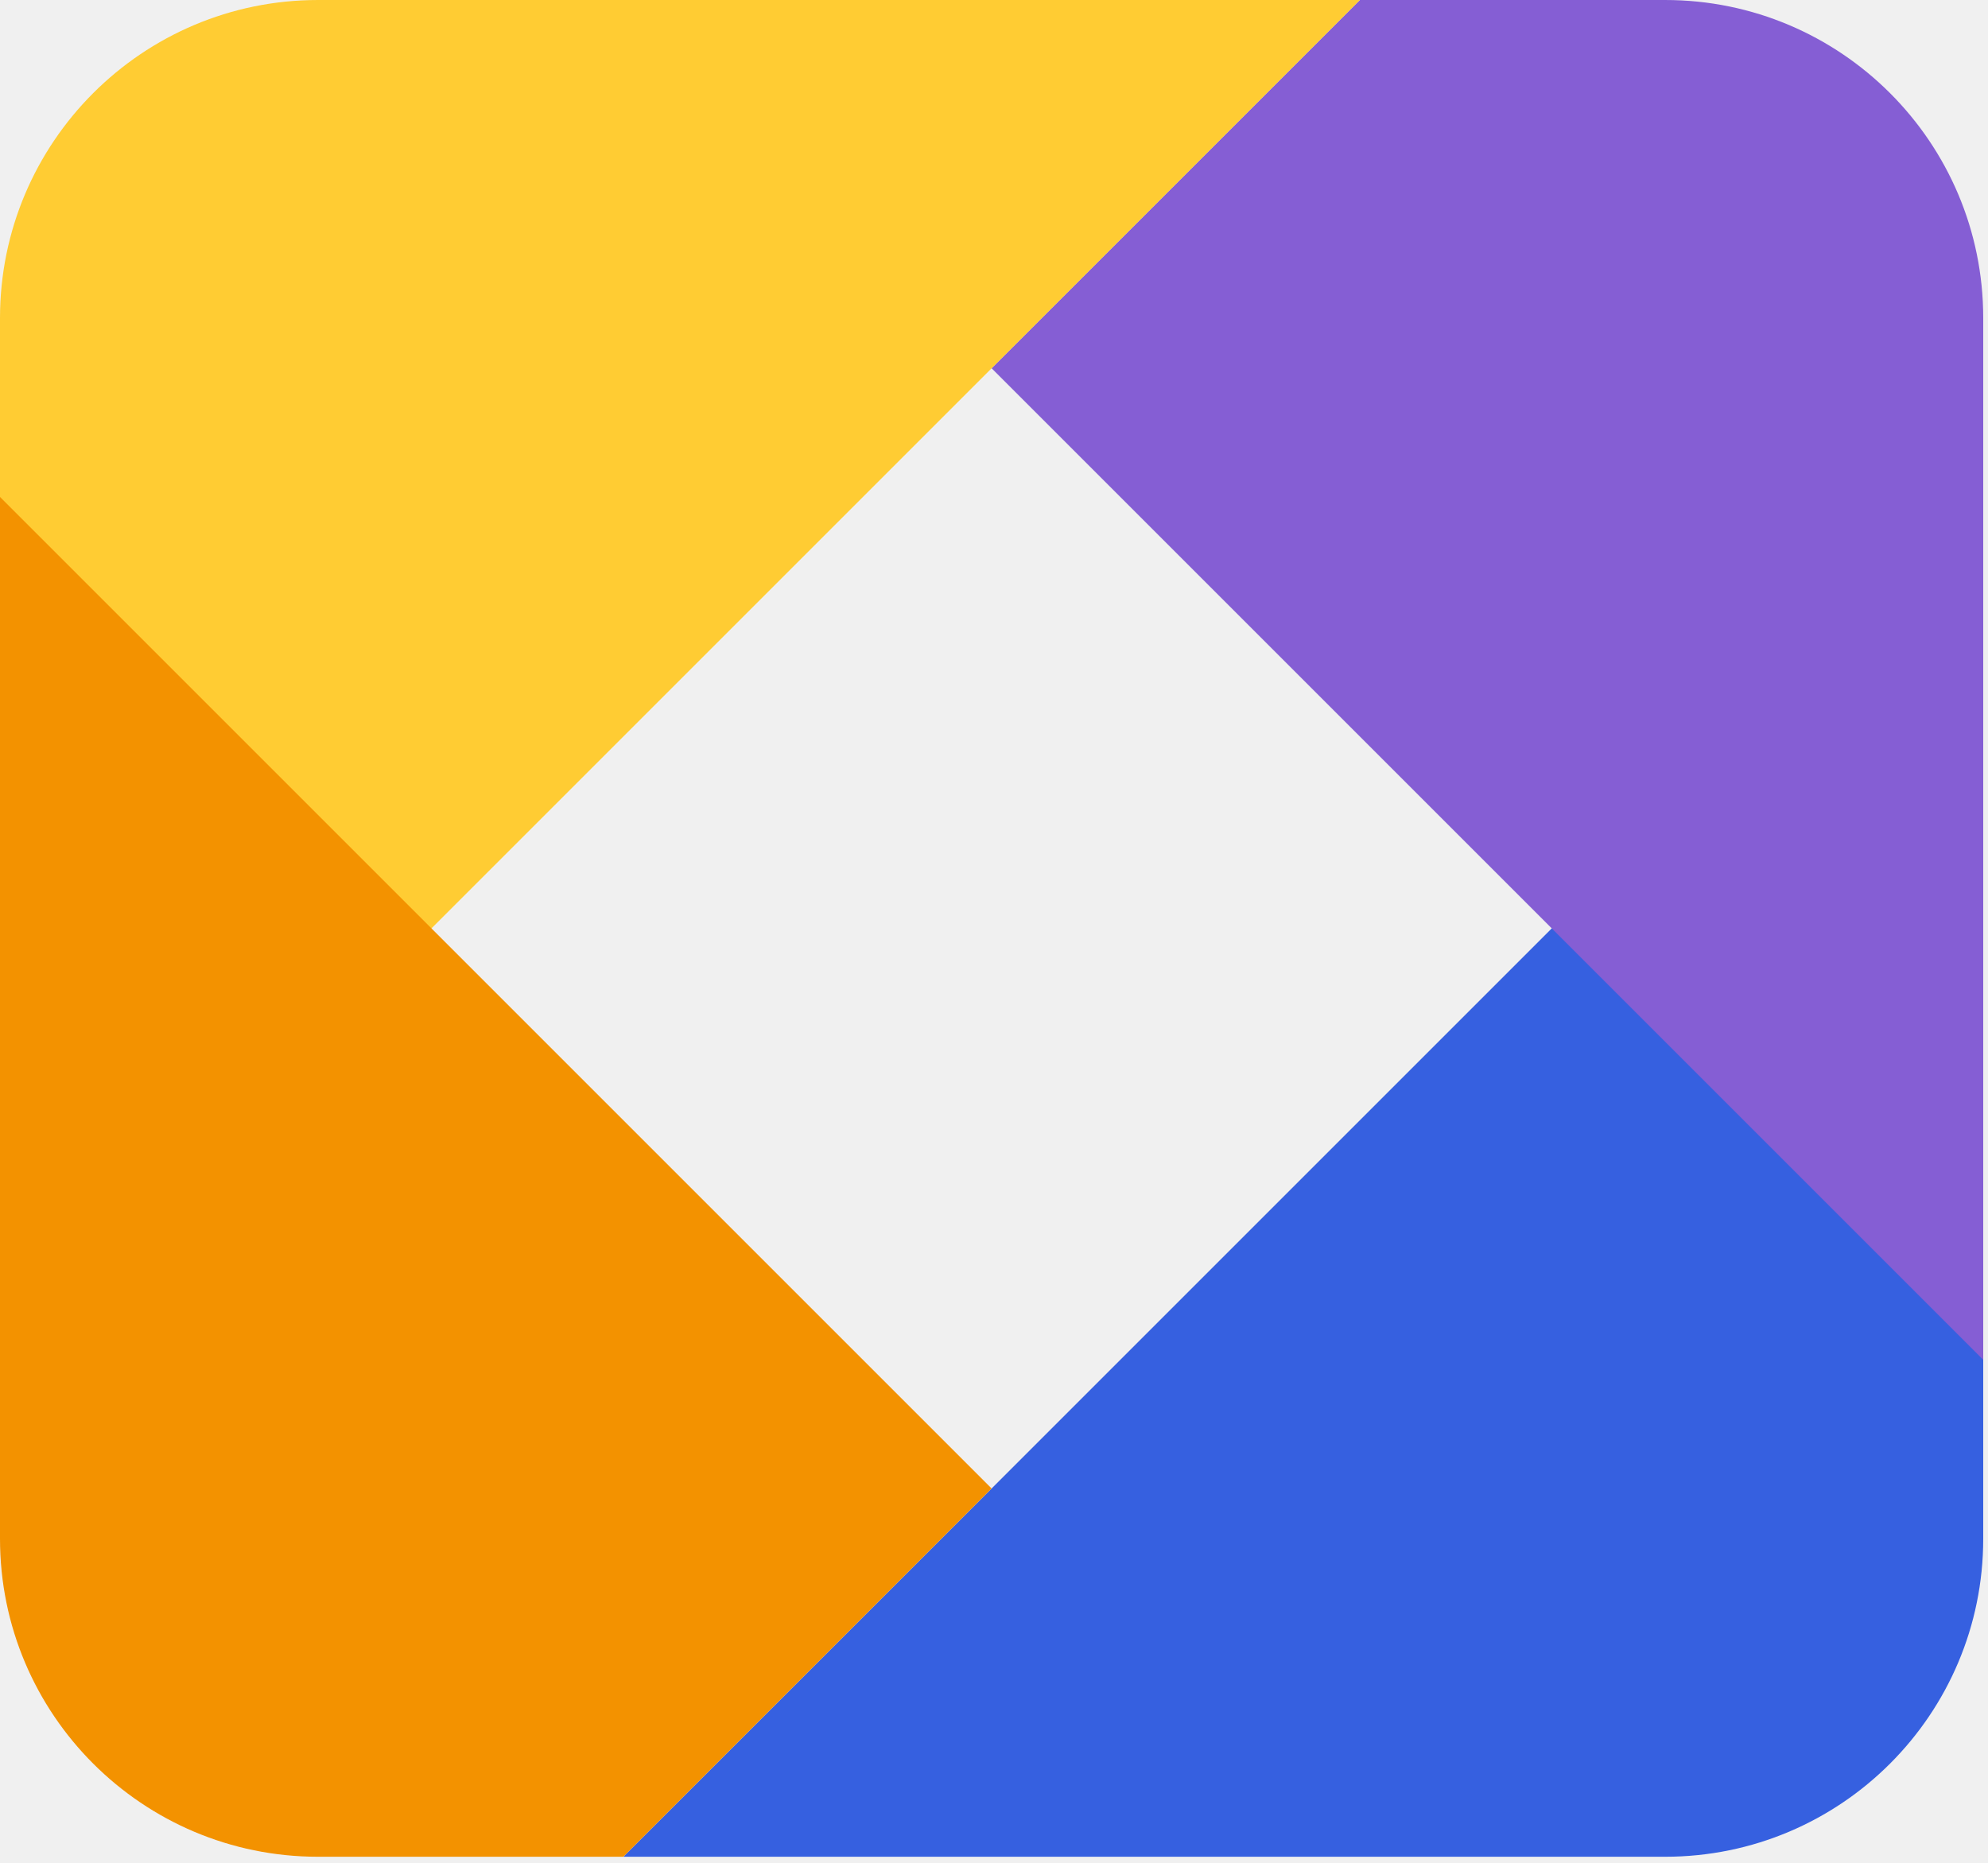
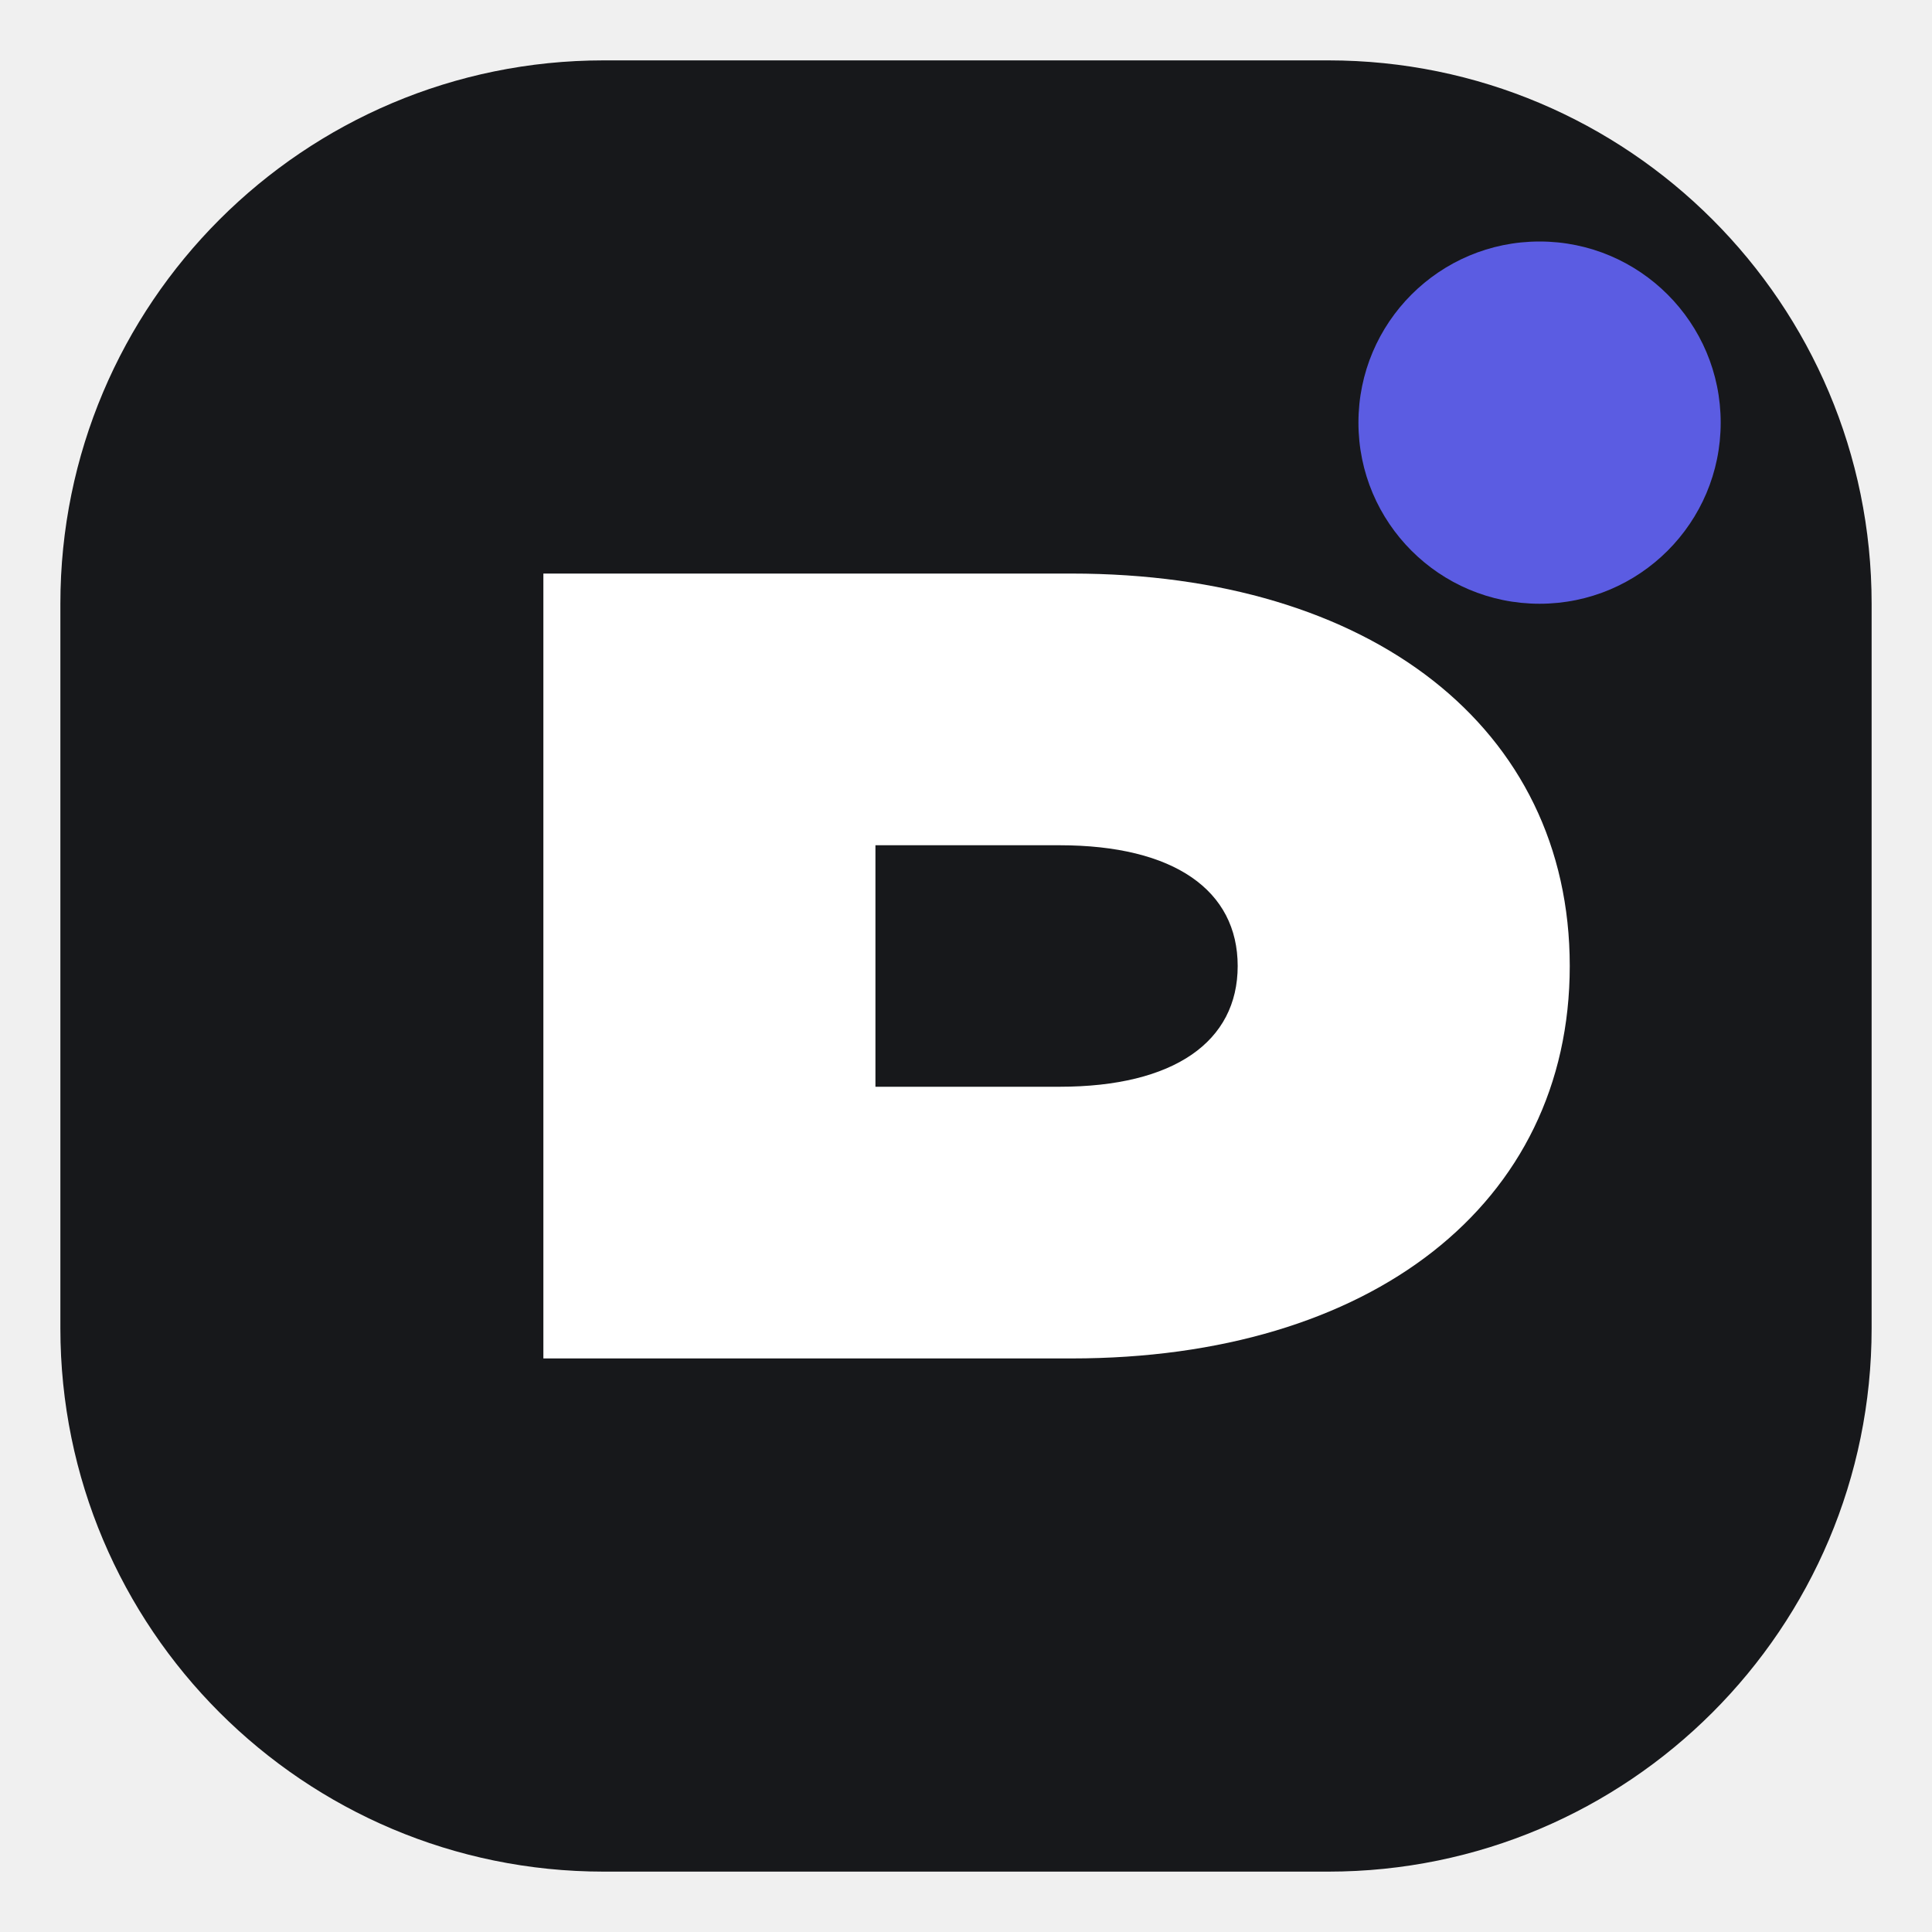
- <svg xmlns="http://www.w3.org/2000/svg" width="175" height="164" viewBox="0 0 175 164" fill="none">
-   <g clip-path="url(#clip0_2011_294)">
-     <path d="M174.58 43.75V163.46H54.87L174.58 43.75Z" fill="#3660E0" />
-     <path d="M174.58 0H119.71L87.29 32.42L174.58 119.71V0Z" fill="#855ED4" />
-     <path d="M0 0V119.71L87.29 32.42L119.71 0H0Z" fill="#FFCC33" />
-     <path d="M0 43.75V163.46H54.87L87.29 131.04L0 43.75Z" fill="#F39200" />
-   </g>
-   <defs>
-     <clipPath id="clip0_2011_294">
-       <rect width="174.58" height="163.46" rx="28" fill="white" />
-     </clipPath>
-   </defs>
+ <svg xmlns="http://www.w3.org/2000/svg" viewBox="0 0 64 64" role="img" aria-labelledby="title">
+   <rect x="2" y="2" width="60" height="60" rx="18" fill="#17181B" />
+   <path d="M18 45V19h17.5C45.4 19 52 24.1 52 32s-6.6 13-16.5 13H18Zm11-9h6.1c3.8 0 5.9-1.5 5.9-4s-2.1-4-5.9-4H29v8Z" fill="#fff" />
+   <circle cx="51" cy="14" r="6" fill="#5B5CE2" />
</svg>
